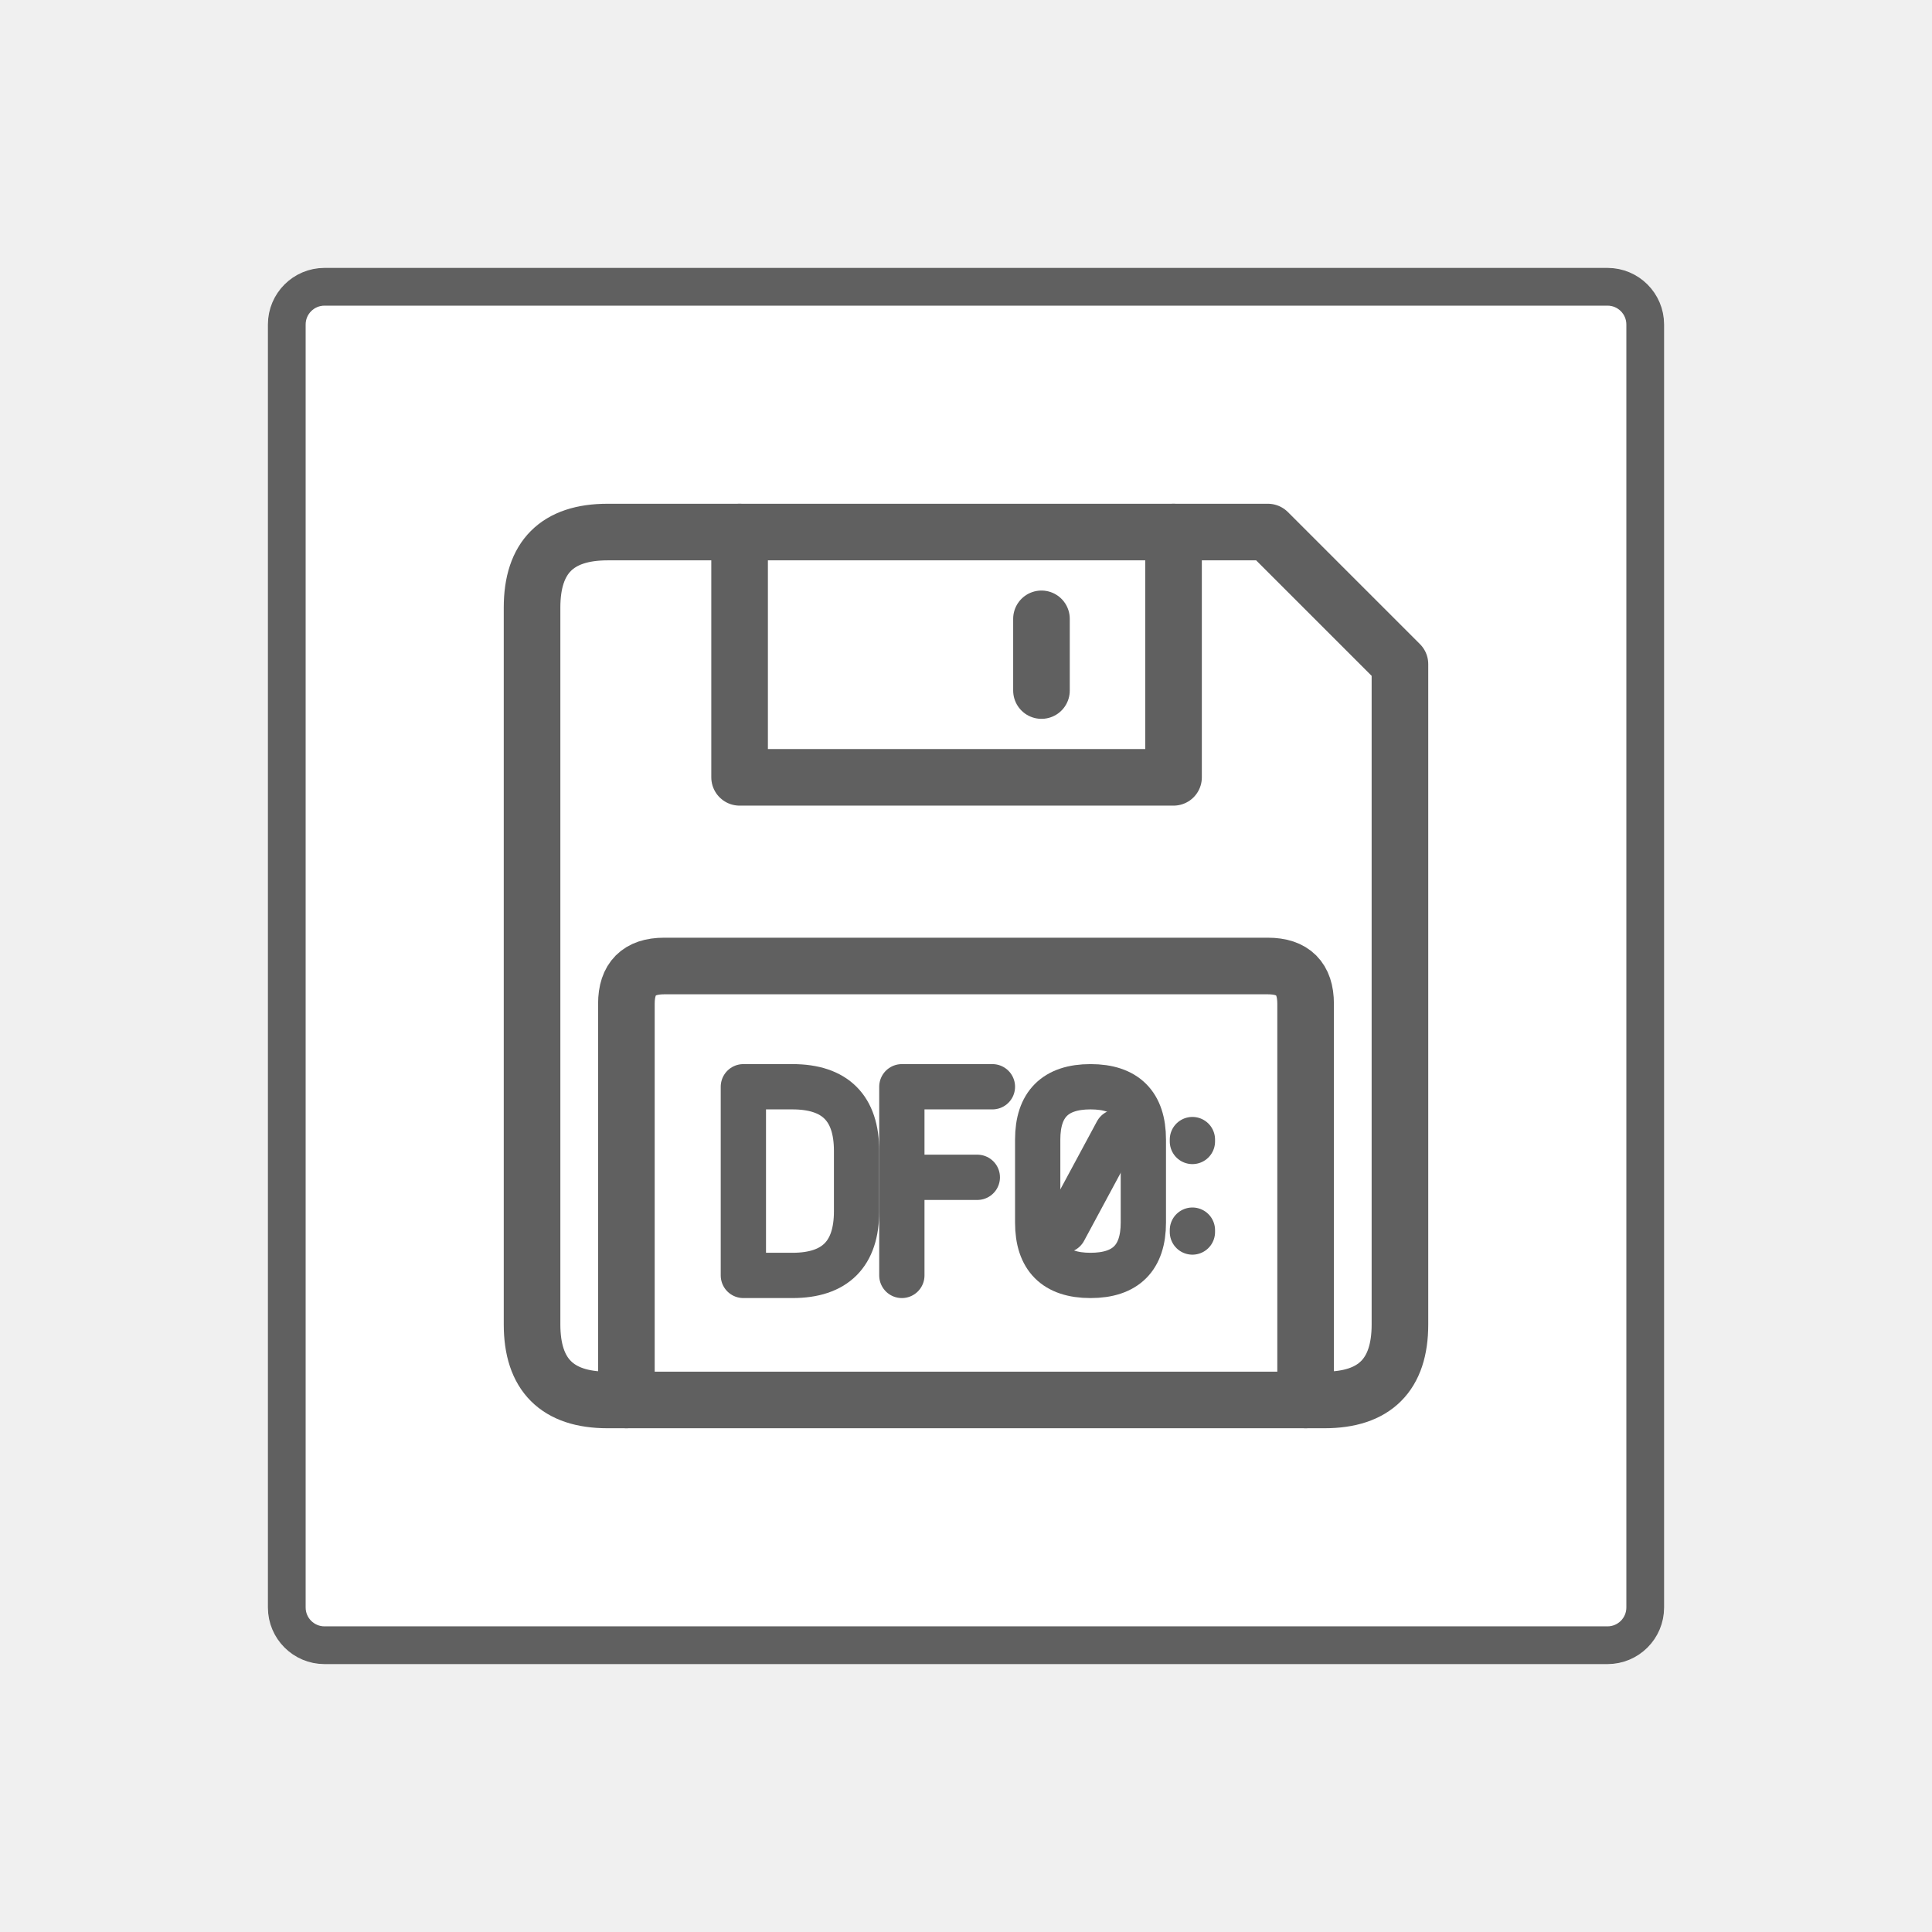
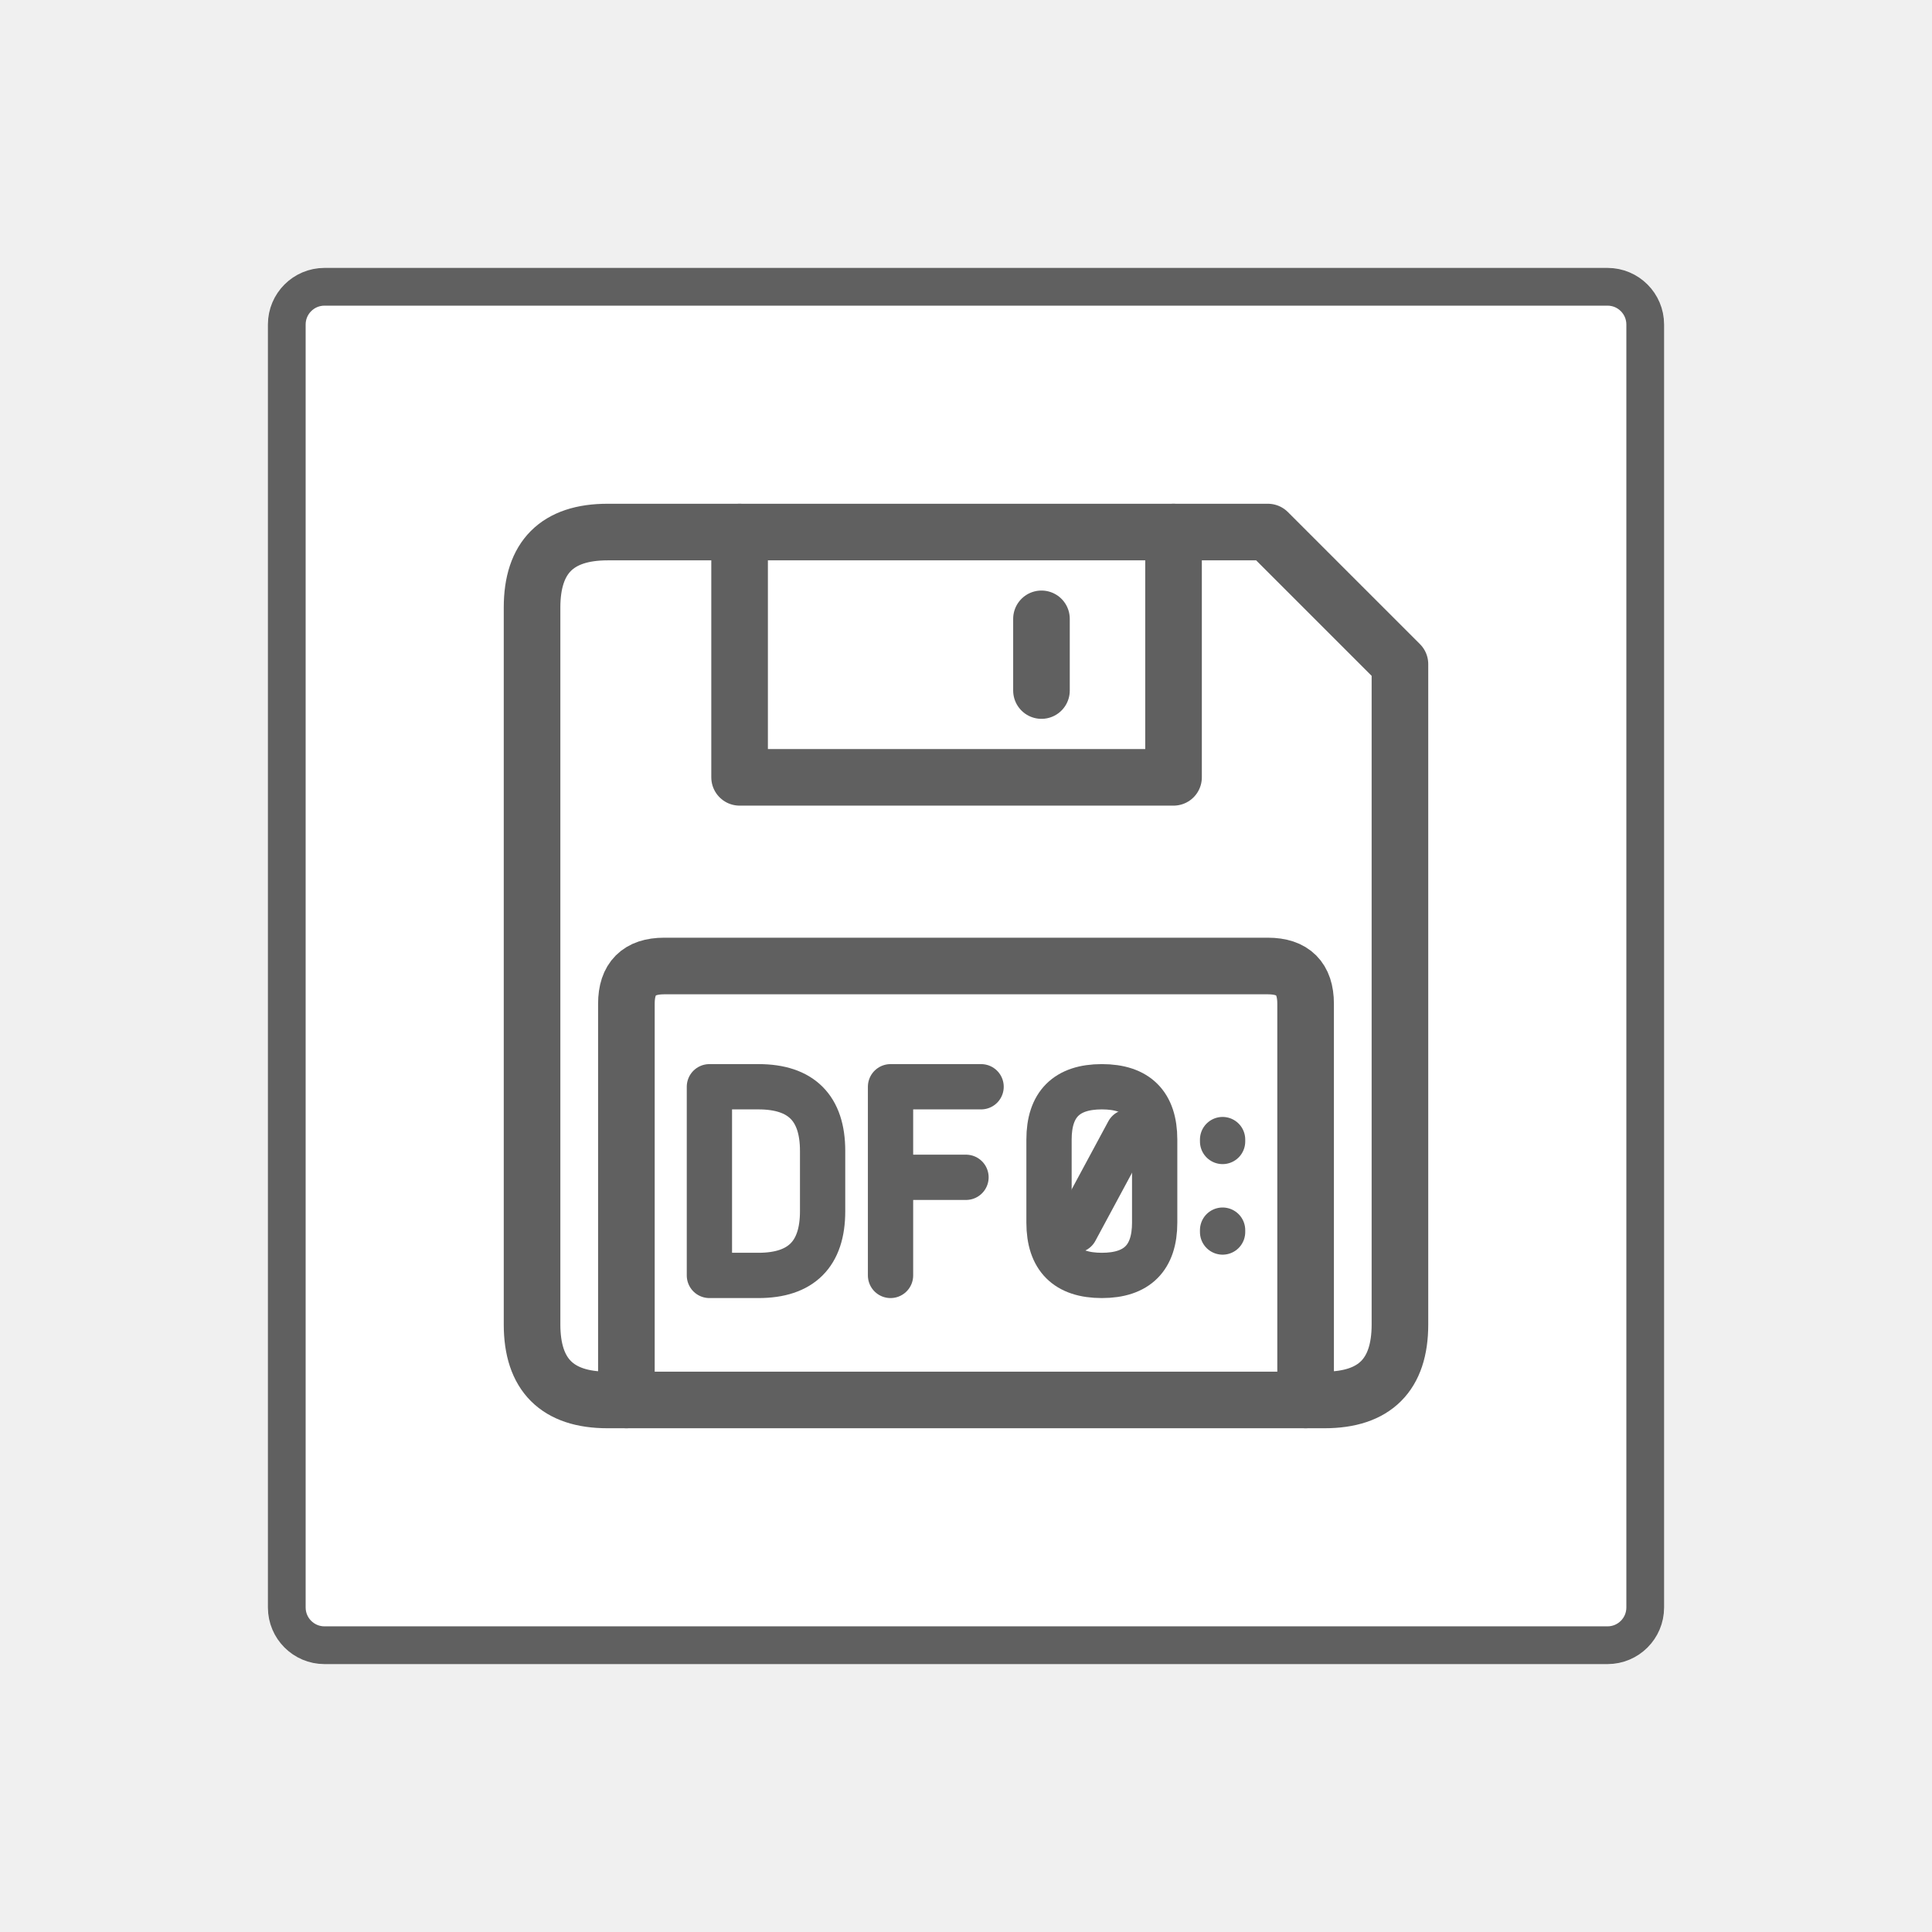
<svg xmlns="http://www.w3.org/2000/svg" enable-background="new 0 0 512 512" height="512px" id="Layer_1" version="1.1" viewBox="0 0 512 512" width="512px" xml:space="preserve">
  <g>
    <rect x="76" y="76" rx="10" ry="10" width="360" height="360" style="fill:#ffffff; stroke-width: 10; stroke:#606060;" />
    <g fill="none" stroke="#606060" stroke-width="15" stroke-linecap="round" stroke-linejoin="round">
      <path d="M161 141 L336 141 L371 176 L371 351 Q371 371 351 371 L161 371 Q141 371 141 351 L141 161 Q141 141 161 141 Z" />
      <path d="M196 141 L196 206 L311 206 L311 141" />
      <line x1="276" y1="164" x2="276" y2="183" />
      <path d="M166 371 L166 266 Q166 256 176 256 L336 256 Q346 256 346 266 L346 371" />
    </g>
    <g fill="none" stroke="#606060" stroke-width="12" stroke-linecap="round" stroke-linejoin="round">
-       <path d="M197 288 L197 338 L210 338 Q227 338 227 321 L227 305 Q227 288 210 288 Z" />
-       <path d="M263 288 L239 288 L239 338 M239 312 L259 312" />
-       <path d="M289 288 Q275 288 275 302 L275 324 Q275 338 289 338 Q303 338 303 324 L303 302 Q303 288 289 288 Z" />
-       <path d="M296 300 L282 326" />
-       <path d="M316 302 L316 302.5 M316 326 L316 326.5" />
+       <path d="M188 288 L188 338 L201 338 Q218 338 218 321 L218 305 Q218 288 201 288 Z" />
+       <path d="M260 288 L236 288 L236 338 M236 312 L256 312" />
+       <path d="M292 288 Q278 288 278 302 L278 324 Q278 338 292 338 Q306 338 306 324 L306 302 Q306 288 292 288 Z" />
+       <path d="M299 300 L285 326" />
+       <path d="M324 302 L324 302.5 M324 326 L324 326.5" />
    </g>
  </g>
</svg>
